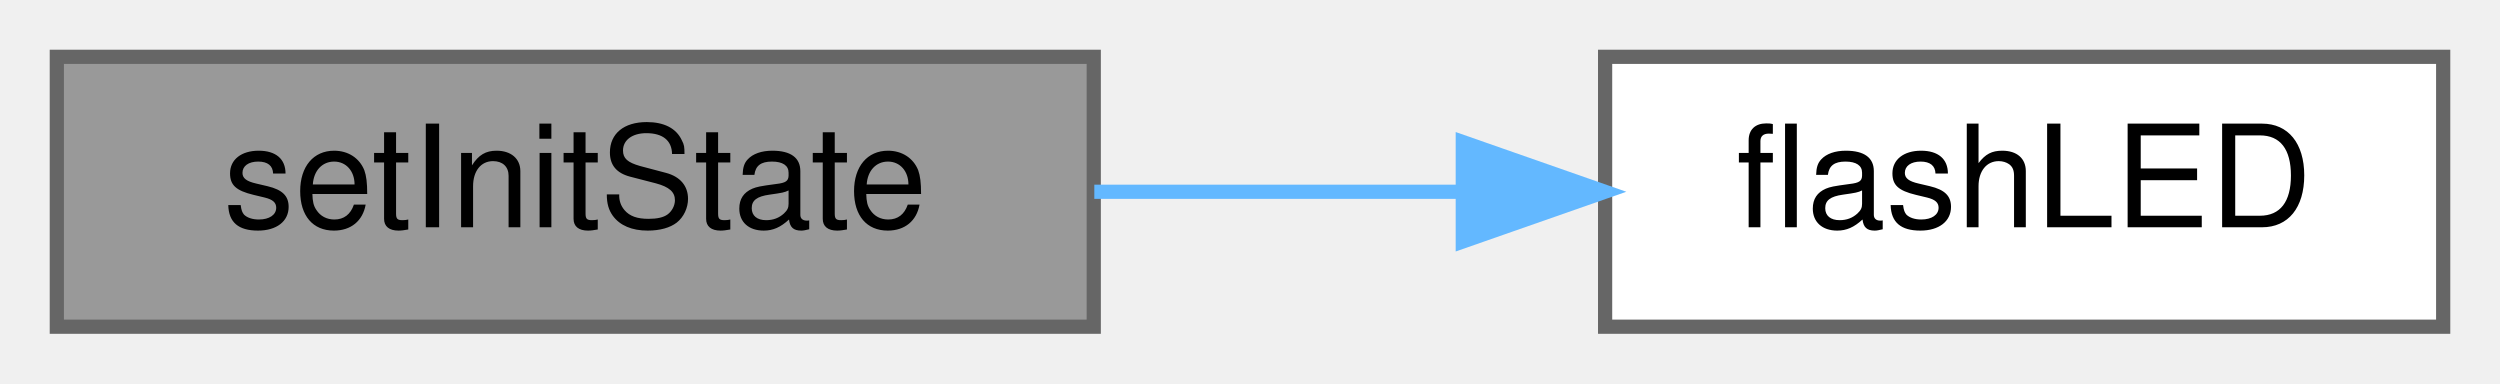
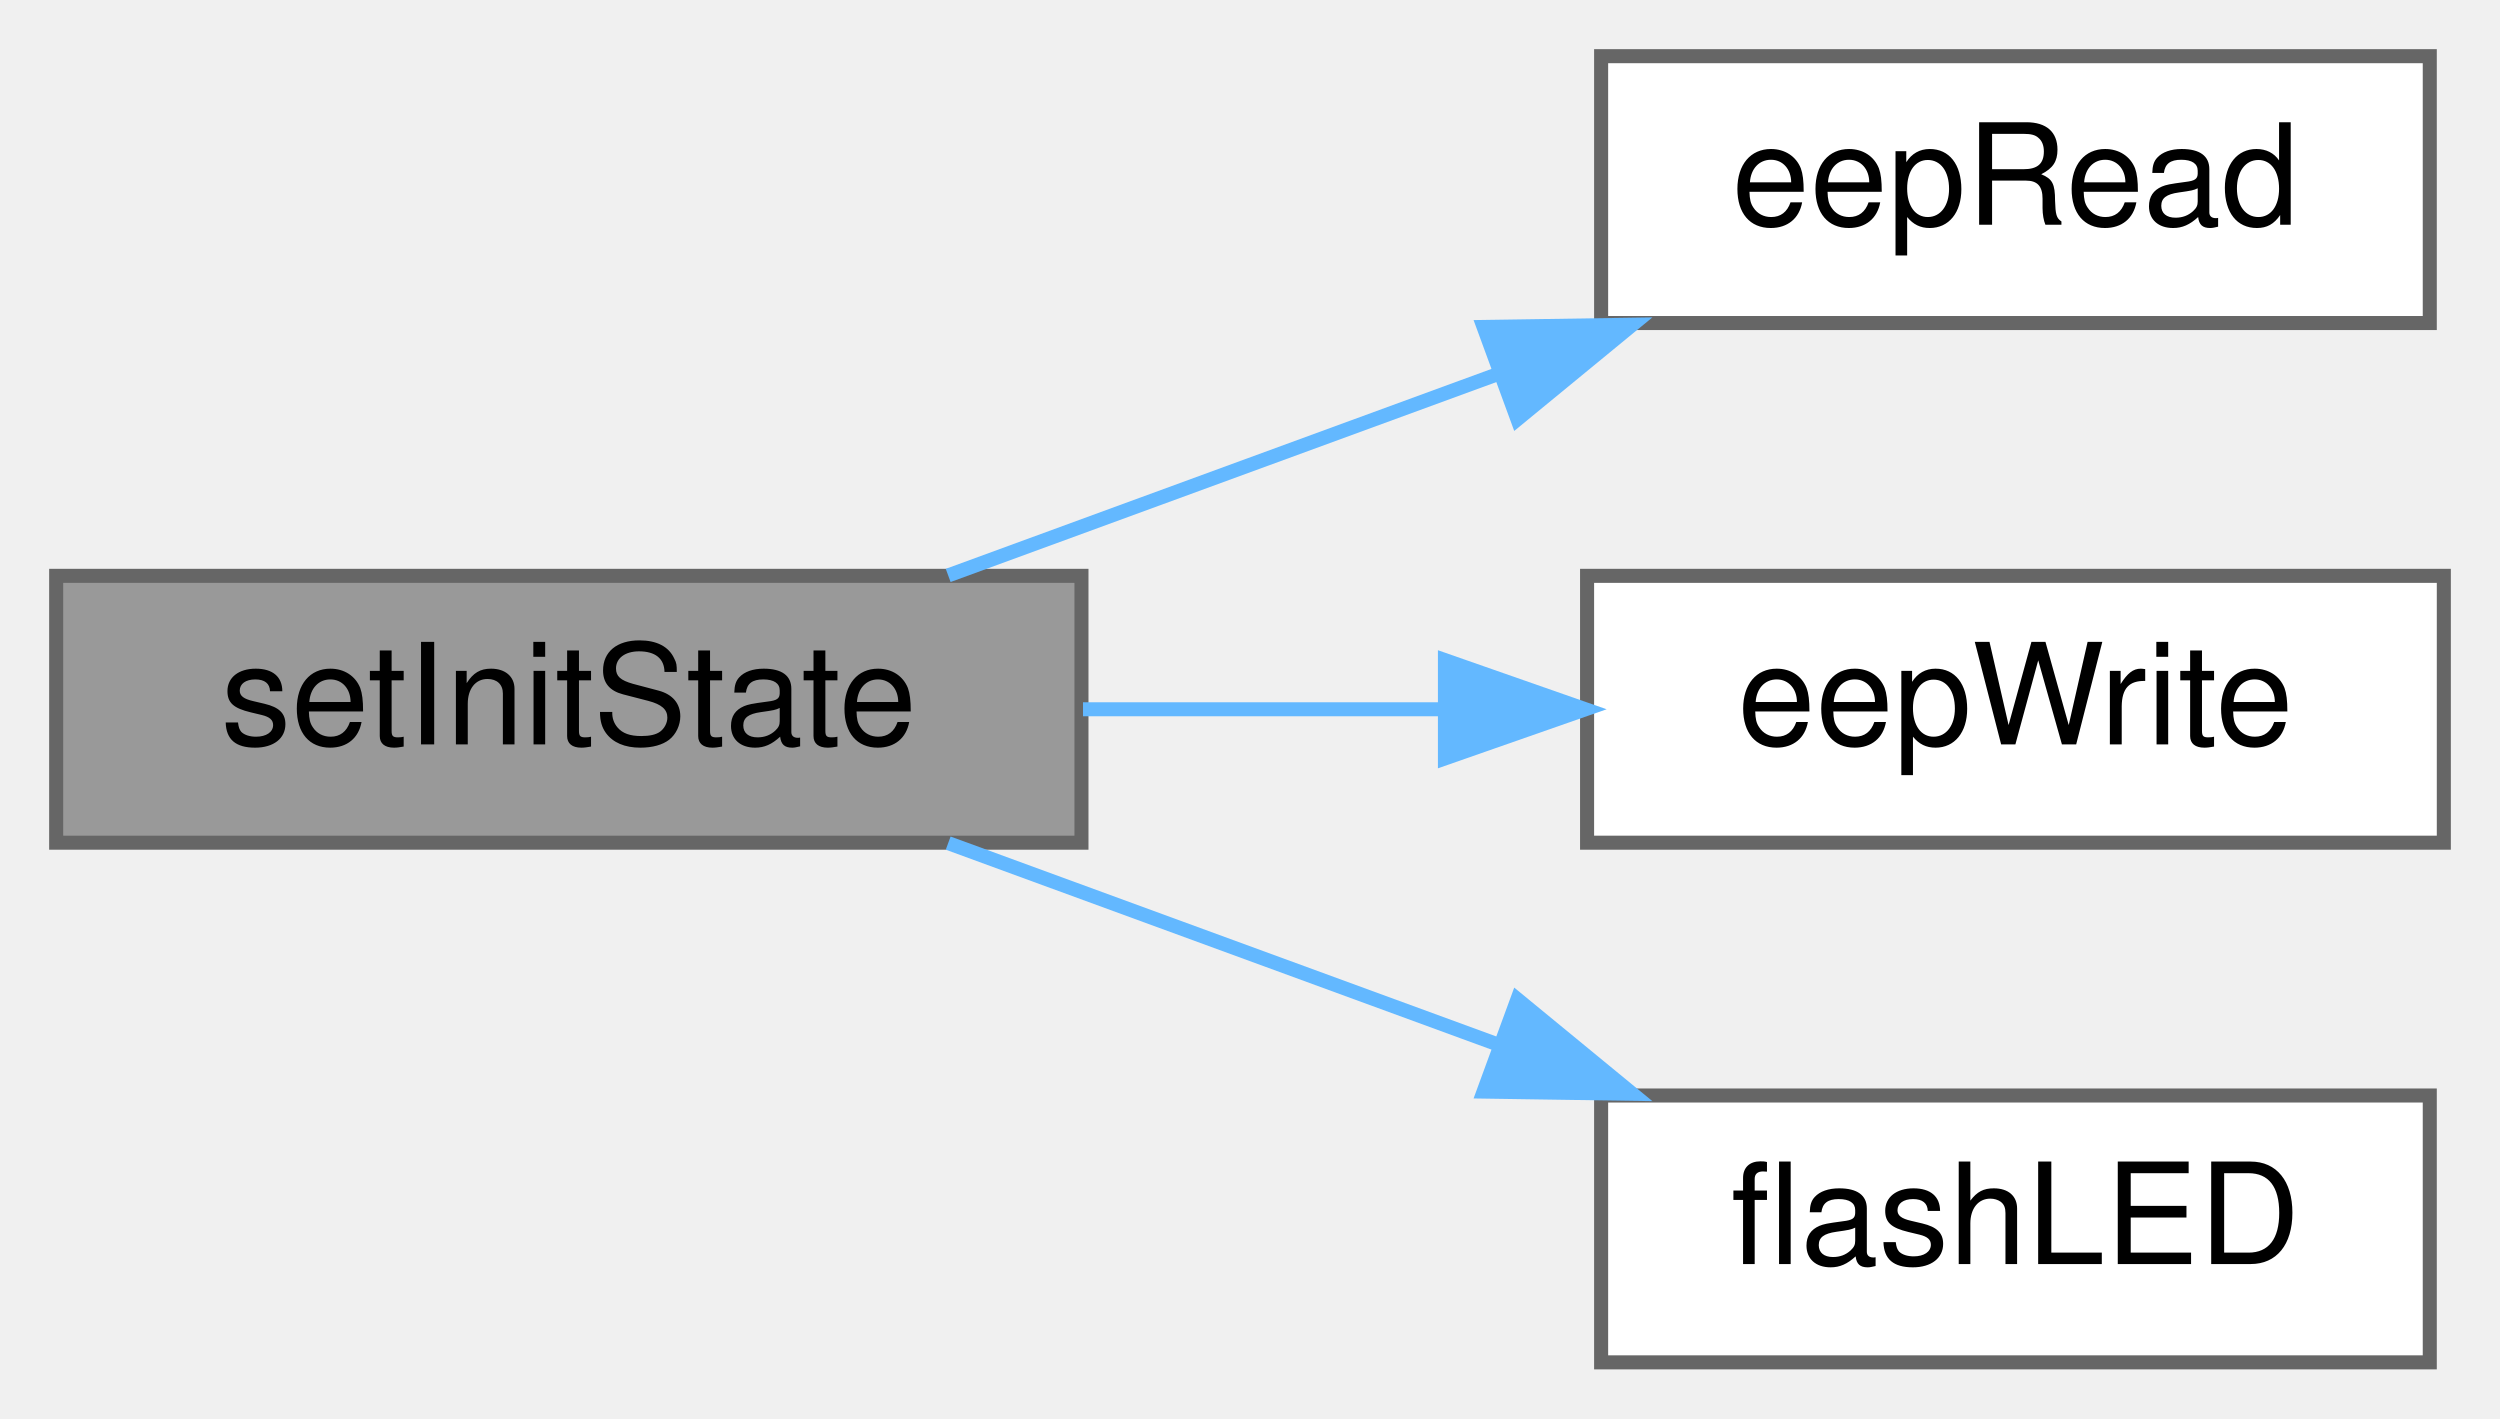
- <svg xmlns="http://www.w3.org/2000/svg" xmlns:xlink="http://www.w3.org/1999/xlink" width="176pt" height="27pt" viewBox="0.00 0.00 176.00 27.00">
-   <g id="graph0" class="graph" transform="scale(1 1) rotate(0) translate(4 23)">
+ <svg xmlns="http://www.w3.org/2000/svg" xmlns:xlink="http://www.w3.org/1999/xlink" width="178pt" height="101pt" viewBox="0.00 0.00 178.00 101.00">
+   <g id="graph0" class="graph" transform="scale(1 1) rotate(0) translate(4 97)">
    <g id="node1" class="node">
      <g id="a_node1">
        <a xlink:title="アナログ機能を無効化する関数">
-           <polygon fill="#999999" stroke="#666666" points="73,-19 0,-19 0,0 73,0 73,-19" />
-           <text text-anchor="middle" x="36.5" y="-7" font-family="Helvetica,sans-Serif" font-size="10.00">setInitState</text>
+           <polygon fill="#999999" stroke="#666666" points="73,-56 0,-56 0,-37 73,-37 73,-56" />
+           <text text-anchor="middle" x="36.5" y="-44" font-family="Helvetica,sans-Serif" font-size="10.00">setInitState</text>
        </a>
      </g>
    </g>
    <g id="node2" class="node">
      <g id="a_node2">
-         <a xlink:href="common_8c.html#ab1be8587a70ecef36ec9bc5afc406df8" target="_top" xlink:title="LEDを点滅させる関数">
-           <polygon fill="white" stroke="#666666" points="168,-19 109,-19 109,0 168,0 168,-19" />
-           <text text-anchor="middle" x="138.5" y="-7" font-family="Helvetica,sans-Serif" font-size="10.00">flashLED</text>
+         <a xlink:href="PIC12F6XX_8c.html#a6933d56410a79bc99303c7f4f54521ca" target="_top" xlink:title="EEPROMからデータを読み込む関数">
+           <polygon fill="white" stroke="#666666" points="169,-93 110,-93 110,-74 169,-74 169,-93" />
+           <text text-anchor="middle" x="139.5" y="-81" font-family="Helvetica,sans-Serif" font-size="10.00">eepRead</text>
        </a>
      </g>
    </g>
    <g id="edge1" class="edge">
-       <path fill="none" stroke="#63b8ff" d="M73.04,-9.5C81.42,-9.5 90.39,-9.5 98.9,-9.5" />
-       <polygon fill="#63b8ff" stroke="#63b8ff" points="98.98,-13 108.98,-9.5 98.98,-6 98.98,-13" />
+       <path fill="none" stroke="#63b8ff" d="M63.51,-56.03C75.43,-60.4 89.76,-65.64 102.68,-70.38" />
+       <polygon fill="#63b8ff" stroke="#63b8ff" points="101.63,-73.72 112.23,-73.88 104.04,-67.15 101.63,-73.72" />
+     </g>
+     <g id="node3" class="node">
+       <g id="a_node3">
+         <a xlink:href="PIC12F6XX_8c.html#a64719dac9a22c3c4752c799ffc69b25a" target="_top" xlink:title="EEPROMにデータを書き込む関数">
+           <polygon fill="white" stroke="#666666" points="170,-56 109,-56 109,-37 170,-37 170,-56" />
+           <text text-anchor="middle" x="139.5" y="-44" font-family="Helvetica,sans-Serif" font-size="10.00">eepWrite</text>
+         </a>
+       </g>
+     </g>
+     <g id="edge2" class="edge">
+       <path fill="none" stroke="#63b8ff" d="M73.11,-46.5C81.43,-46.5 90.34,-46.5 98.82,-46.5" />
+       <polygon fill="#63b8ff" stroke="#63b8ff" points="98.88,-50 108.88,-46.5 98.88,-43 98.88,-50" />
+     </g>
+     <g id="node4" class="node">
+       <g id="a_node4">
+         <a xlink:href="common_8c.html#ab1be8587a70ecef36ec9bc5afc406df8" target="_top" xlink:title="LEDを点滅させる関数">
+           <polygon fill="white" stroke="#666666" points="169,-19 110,-19 110,0 169,0 169,-19" />
+           <text text-anchor="middle" x="139.5" y="-7" font-family="Helvetica,sans-Serif" font-size="10.00">flashLED</text>
+         </a>
+       </g>
+     </g>
+     <g id="edge3" class="edge">
+       <path fill="none" stroke="#63b8ff" d="M63.51,-36.97C75.43,-32.6 89.76,-27.36 102.68,-22.62" />
+       <polygon fill="#63b8ff" stroke="#63b8ff" points="104.04,-25.85 112.23,-19.12 101.63,-19.28 104.04,-25.85" />
    </g>
  </g>
</svg>
